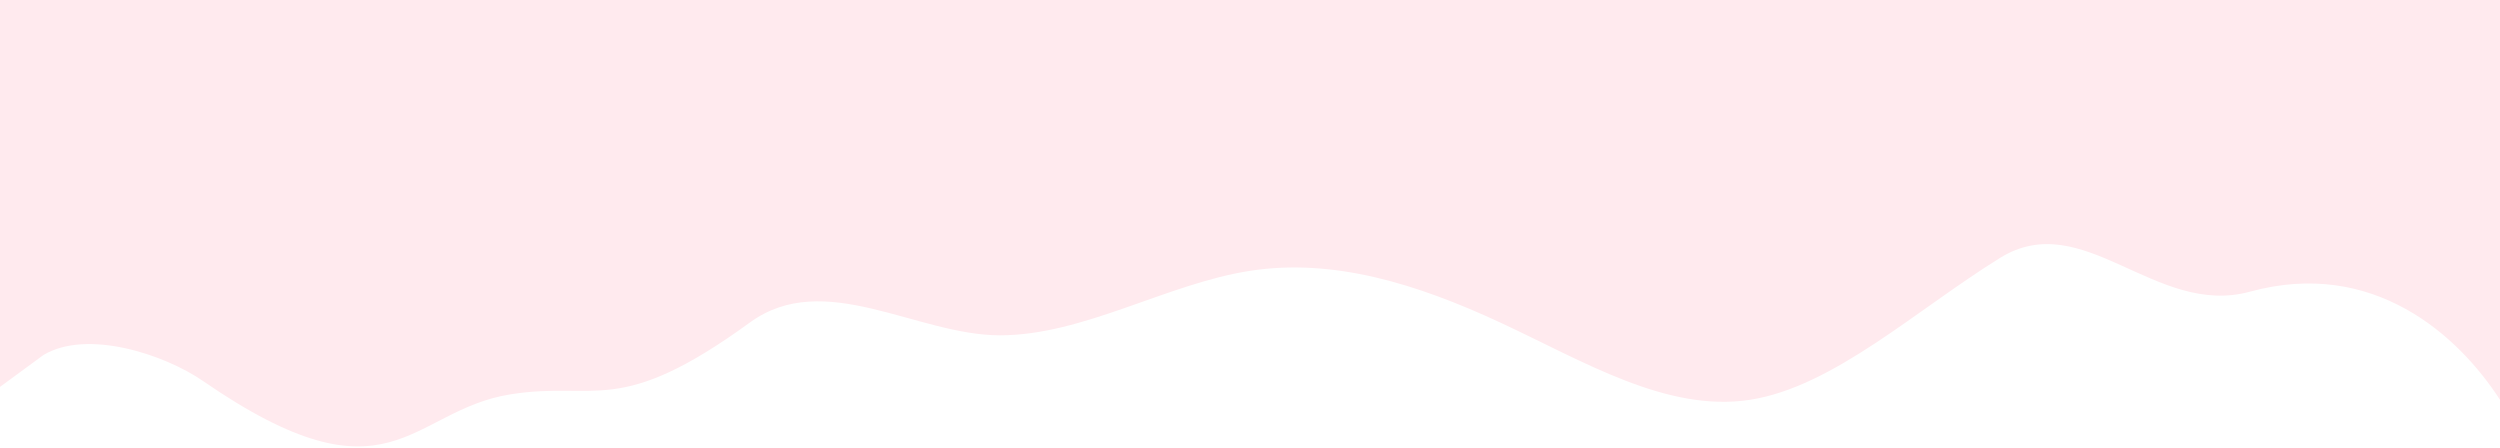
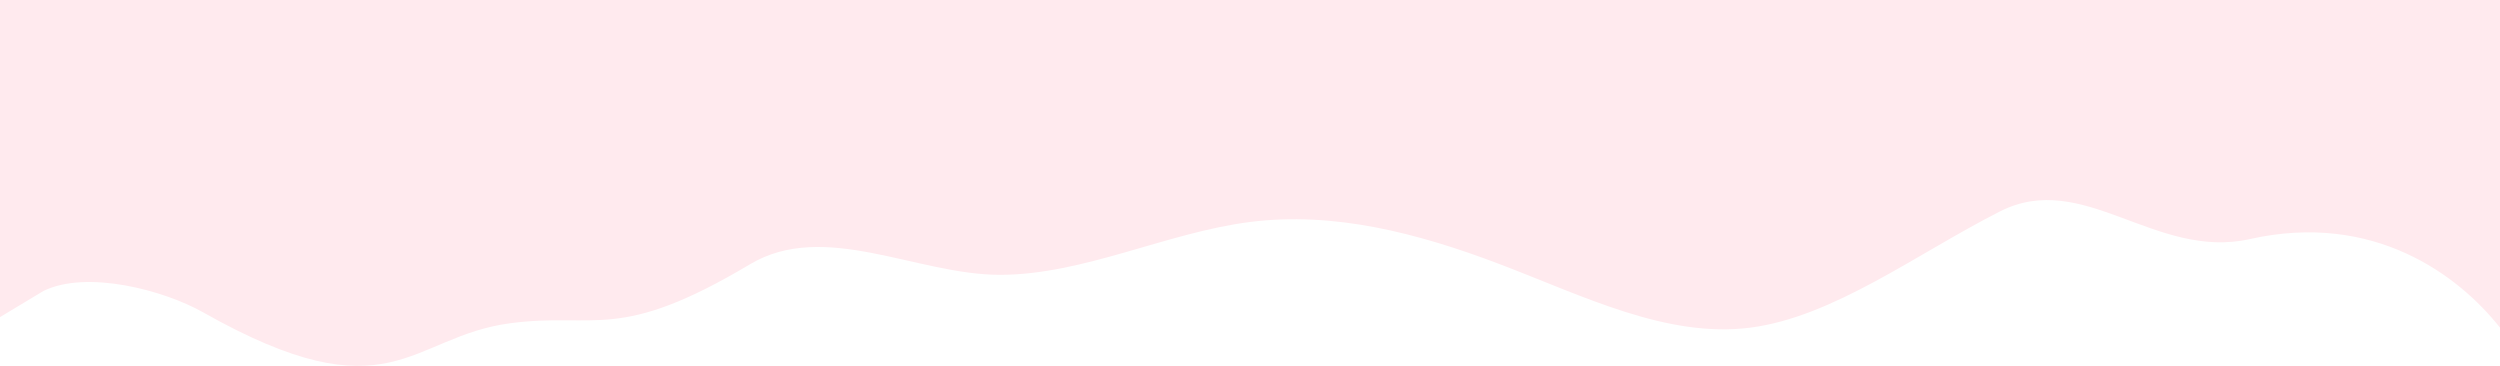
- <svg xmlns="http://www.w3.org/2000/svg" width="1440" height="258" viewBox="0 0 1440 258" fill="none">
-   <path fill-rule="evenodd" clip-rule="evenodd" d="M2.99646e-06 222.857L25 204.5C50 189.5 94.438 203.937 117 219.5C225 294 235.5 236.5 294 227.143C343.616 219.207 356 241 432 185.714C474.796 154.583 528 193.143 576 193.143C624 193.143 672 163.429 720 156C768 148.572 816 163.429 864 185.714C912 208 960 237.714 1008 230.286C1056 222.857 1104 178.286 1152 148.572C1200 118.857 1241.43 182.932 1296 168C1367 148.572 1416 193.143 1440 230.286L1440 148.572L1440 0L1416 0C1392 0 1344 0 1296 0C1248 0 1200 0 1152 0C1104 9.65147e-05 1056 9.23185e-05 1008 8.81222e-05C960 8.39259e-05 912 7.97296e-05 864 7.55333e-05C816 7.1337e-05 768 6.71407e-05 720 6.29444e-05C672 5.87481e-05 624 5.45518e-05 576 5.03555e-05C528 4.61592e-05 480 4.19629e-05 432 3.77666e-05C384 3.35703e-05 336 2.93741e-05 288 2.51778e-05C240 2.09815e-05 192 1.67852e-05 144 1.25889e-05C96 8.39259e-06 48 4.19629e-06 24 2.09815e-06L2.24793e-05 0L2.99646e-06 222.857Z" fill="#FFEAEE" />
+ <svg xmlns="http://www.w3.org/2000/svg" width="1756" height="257" viewBox="0 0 1756 257" fill="none">
+   <path fill-rule="evenodd" clip-rule="evenodd" d="M2.99492e-06 222.742L30.486 204.394C60.972 189.402 115.162 203.831 142.675 219.387C274.375 293.848 287.179 236.378 358.517 227.026C419.021 219.094 434.122 240.876 526.8 185.619C578.987 154.503 643.867 193.043 702.4 193.043C760.933 193.043 819.467 163.344 878 155.92C936.533 148.495 995.067 163.344 1053.6 185.619C1112.13 207.893 1170.67 237.592 1229.2 230.167C1287.73 222.742 1346.27 178.194 1404.8 148.495C1463.33 118.796 1513.86 182.838 1580.4 167.913C1666.98 148.495 1726.73 193.043 1756 230.167L1756 148.495L1756 0L1726.73 0C1697.47 0 1638.93 0 1580.4 0C1521.87 0 1463.33 0 1404.8 9.69207e-05C1346.27 9.18036e-05 1287.73 8.66865e-05 1229.2 8.15693e-05C1170.67 7.64522e-05 1112.13 7.1335e-05 1053.6 6.62179e-05C995.067 6.11007e-05 936.533 5.59836e-05 878 5.08664e-05C819.467 4.57493e-05 760.933 4.06321e-05 702.4 3.5515e-05C643.867 3.03978e-05 585.333 2.52807e-05 526.8 2.01636e-05C468.267 1.50464e-05 409.733 9.92926e-06 351.2 4.81211e-06C292.667 -3.05036e-07 234.133 -5.42218e-06 175.6 -1.05393e-05C117.067 -1.56565e-05 58.533 -2.07736e-05 29.267 -2.33322e-05L2.24677e-05 -2.58908e-05L2.99492e-06 222.742Z" fill="#FFEAEE" />
</svg>
